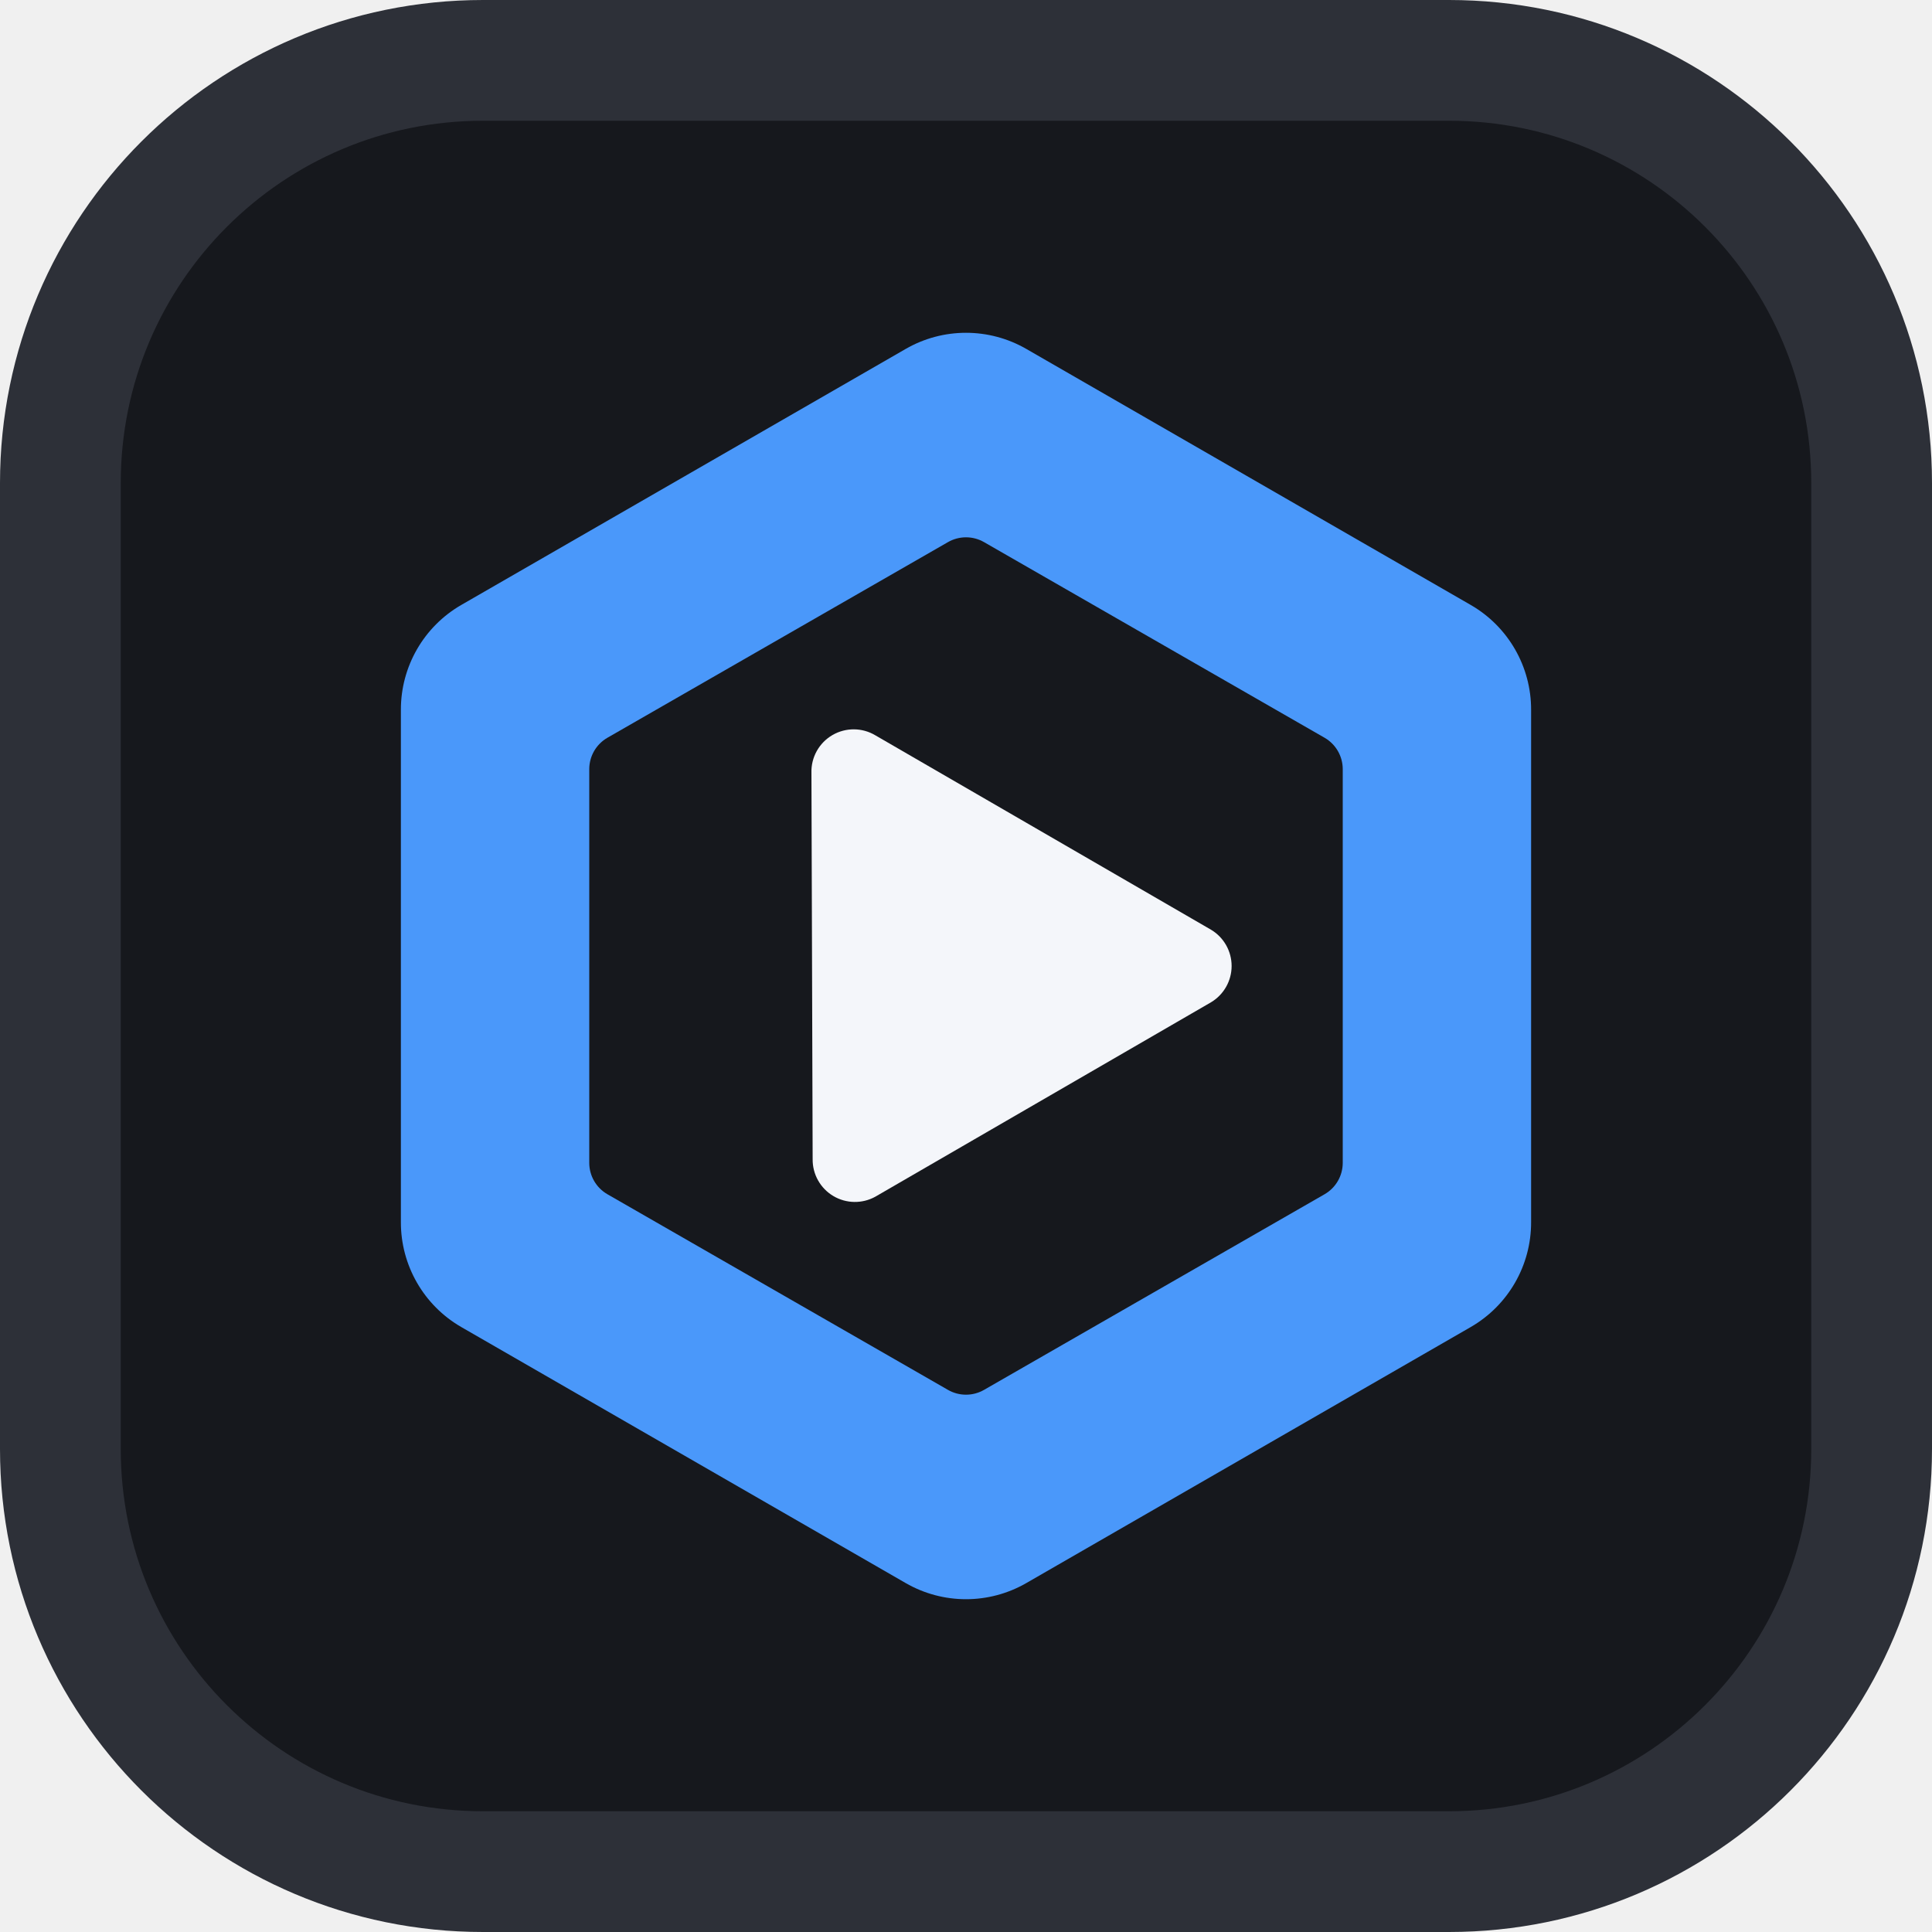
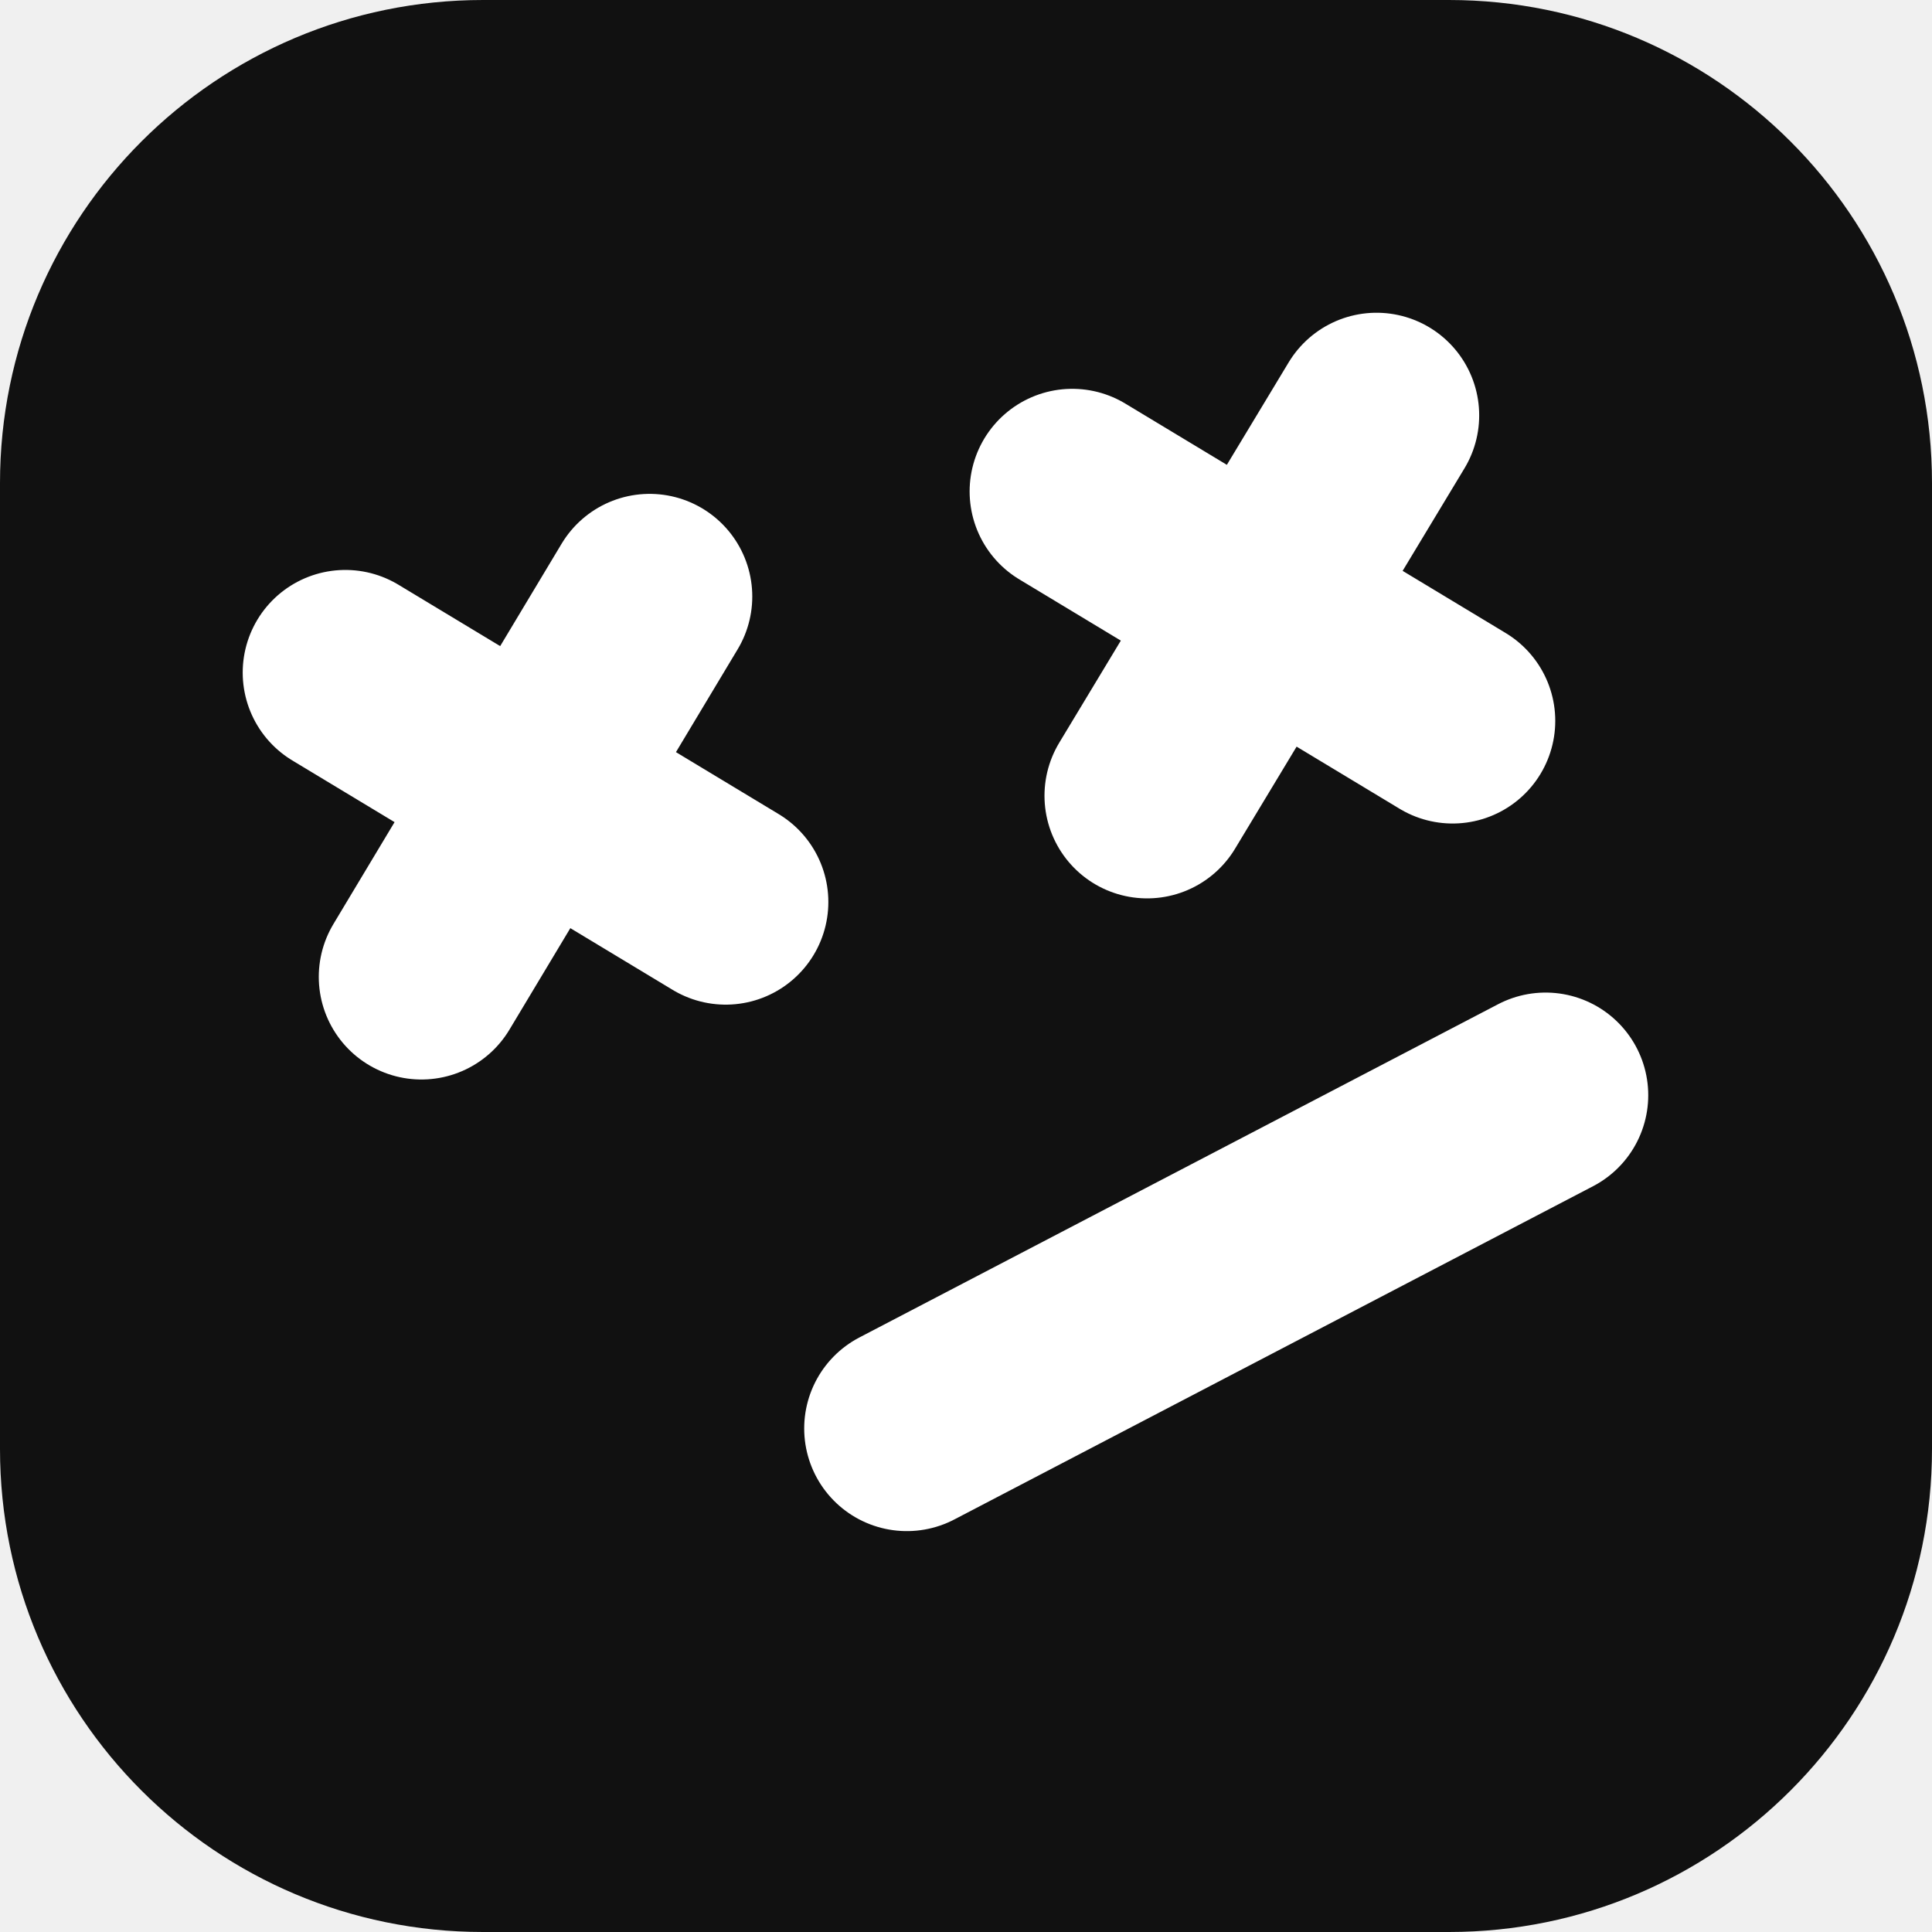
- <svg xmlns="http://www.w3.org/2000/svg" viewBox="0 0 16 16" fill="none">
-   <rect x="0.5" y="0.5" width="15" height="15" rx="3.5" fill="#16181D" stroke="#2D3038" stroke-width="1" />
-   <path fill="#4A98FA" fill-rule="evenodd" d="M7.50,2.89 A1.00,1.00 0 0,1 8.50,2.89 L12.18,5.01 A1.00,1.00 0 0,1 12.68,5.88 L12.68,10.12 A1.00,1.00 0 0,1 12.18,10.99 L8.50,13.11 A1.00,1.00 0 0,1 7.50,13.11 L3.82,10.99 A1.00,1.00 0 0,1 3.32,10.12 L3.32,5.88 A1.00,1.00 0 0,1 3.82,5.01 Z M5.03,6.11 A0.30,0.30 0 0,0 4.88,6.37 L4.88,9.63 A0.30,0.30 0 0,0 5.03,9.89 L7.85,11.51 A0.30,0.30 0 0,0 8.15,11.51 L10.97,9.89 A0.30,0.30 0 0,0 11.12,9.63 L11.12,6.37 A0.30,0.30 0 0,0 10.97,6.11 L8.15,4.49 A0.30,0.30 0 0,0 7.85,4.49 Z" />
-   <path fill="#F4F6FA" d="M10.03,7.70 A0.35,0.35 0 0,1 10.03,8.30 L7.25,9.91 A0.35,0.35 0 0,1 6.73,9.60 L6.72,6.40 A0.35,0.35 0 0,1 7.25,6.09 Z" />
+ <svg xmlns="http://www.w3.org/2000/svg" viewBox="0 0 16 16" width="16" height="16" fill="none">
+   <rect width="16" height="16" rx="4" fill="#111111" />
+   <path d="M2.86 5.57L6.01 7.47M5.38 4.94L3.49 8.09M8.88 4.07L12.03 5.97M11.4 3.44L9.5 6.59M7.51 11.83L12.8 9.07" fill="none" stroke="#FFFFFF" stroke-width="1.7" stroke-linecap="round" stroke-linejoin="round" />
</svg>
